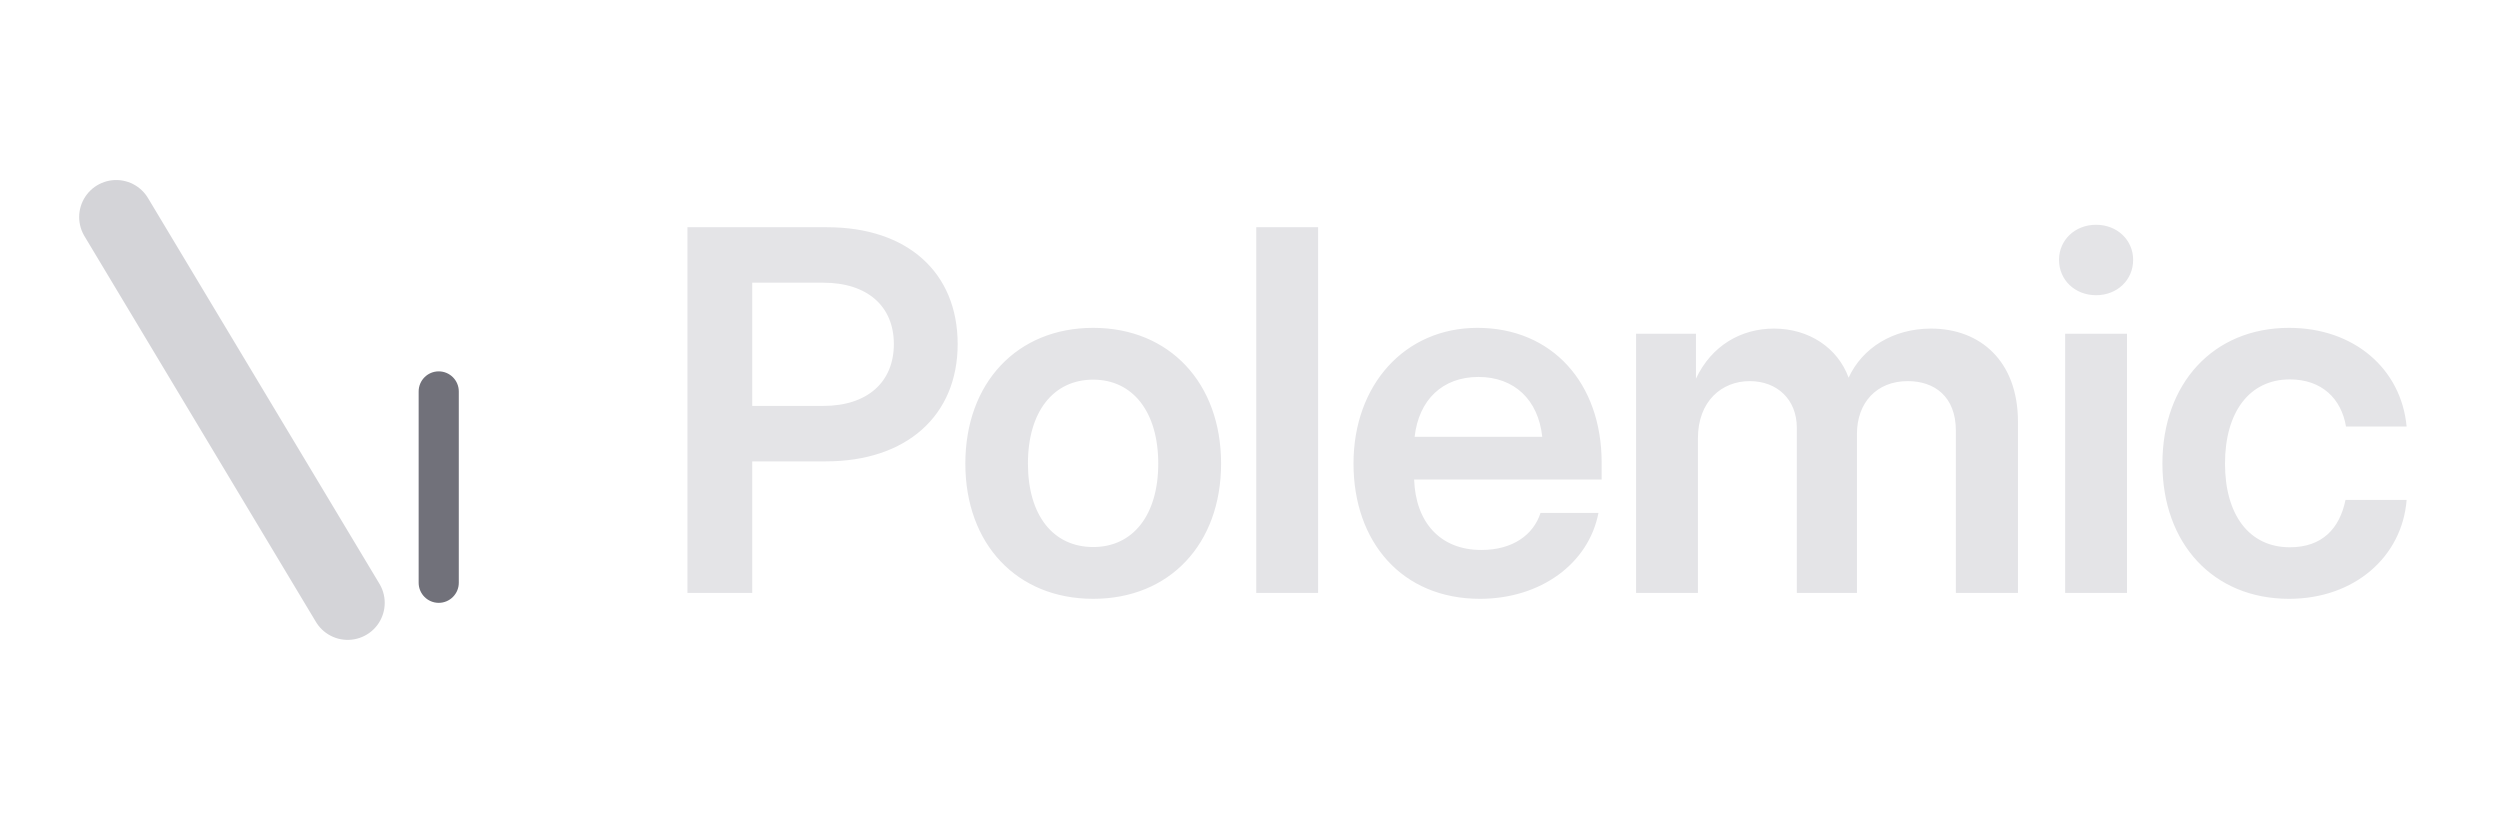
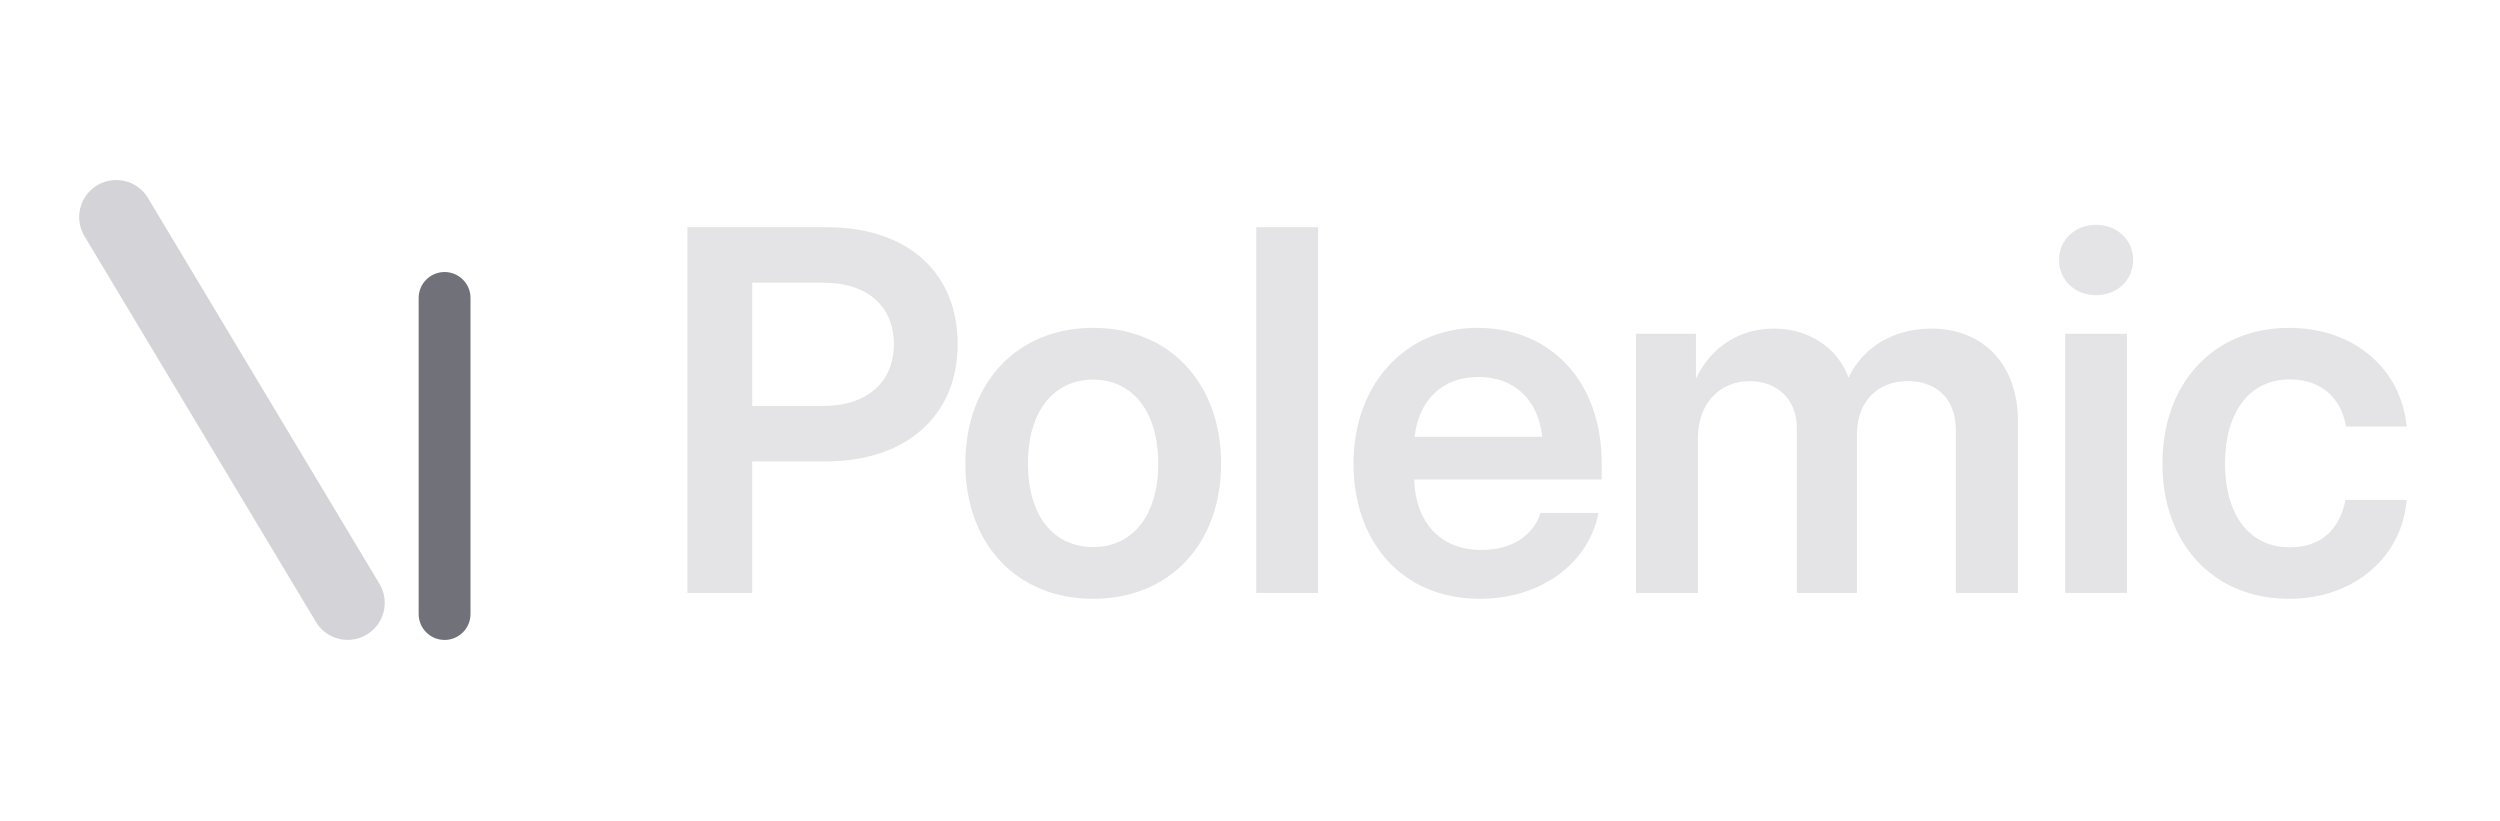
<svg xmlns="http://www.w3.org/2000/svg" viewBox="0 0 378.00 124.00" width="378.00" height="124.00">
  <path d="M17.57 32.82 L52.57 91.15" stroke="#D4D4D8" stroke-width="11.20" stroke-linecap="round" fill="none" />
-   <rect x="63.30" y="56.15" width="6.07" height="35.00" rx="3.04" fill="#71717A" />
+   <rect x="63.30" y="41.13" width="7.84" height="55.63" rx="3.92" fill="#71717A" />
  <path transform="translate(99.34 89.65)" d="M4.602 0.0H14.398V-19.891H25.531C37.666 -19.891 45.459 -26.756 45.459 -37.629C45.459 -48.465 37.852 -55.293 25.717 -55.293H4.602ZM14.398 -28.277V-46.906H25.16C31.766 -46.906 35.811 -43.381 35.811 -37.629C35.811 -31.84 31.766 -28.277 25.16 -28.277ZM65.954 0.891C77.495 0.891 85.288 -7.385 85.288 -19.557C85.288 -31.729 77.495 -40.078 65.954 -40.078C54.413 -40.078 46.62 -31.729 46.62 -19.557C46.62 -7.385 54.413 0.891 65.954 0.891ZM65.954 -6.939C59.905 -6.939 56.083 -11.727 56.083 -19.557C56.083 -27.424 59.942 -32.248 65.954 -32.248C71.928 -32.248 75.788 -27.387 75.788 -19.557C75.788 -11.764 71.965 -6.939 65.954 -6.939ZM99.956 -55.293H90.605V0.0H99.956ZM124.422 0.891C133.588 0.891 140.861 -4.416 142.346 -12.098H133.588C132.512 -8.758 129.357 -6.494 124.644 -6.494C118.336 -6.494 114.699 -10.762 114.476 -17.145H142.828V-19.705C142.828 -31.729 135.332 -40.078 124.051 -40.078C113.066 -40.078 105.31 -31.469 105.31 -19.557C105.31 -7.682 112.658 0.891 124.422 0.891ZM114.551 -23.602C115.182 -29.205 118.781 -32.656 124.199 -32.656C129.617 -32.656 133.254 -29.205 133.848 -23.602ZM148.034 0.0H157.385V-23.379C157.385 -28.982 160.985 -32.025 165.215 -32.025C169.372 -32.025 172.34 -29.242 172.34 -24.975V0.0H181.432V-24.047C181.432 -28.723 184.364 -32.025 189.114 -32.025C193.122 -32.025 196.387 -29.725 196.387 -24.529V0.0H205.776V-25.865C205.776 -35.068 200.061 -39.967 192.639 -39.967C186.924 -39.967 182.249 -37.072 180.17 -32.545C178.538 -37.035 174.196 -39.967 168.889 -39.967C163.954 -39.967 159.463 -37.443 157.088 -32.396V-39.188H148.034ZM212.911 0.0H222.263V-39.188H212.911ZM217.587 -45.014C220.779 -45.014 223.191 -47.314 223.191 -50.357C223.191 -53.363 220.779 -55.664 217.587 -55.664C214.396 -55.664 211.984 -53.363 211.984 -50.357C211.984 -47.314 214.396 -45.014 217.587 -45.014ZM246.765 0.891C256.674 0.891 263.873 -5.492 264.541 -14.064H255.301C254.41 -9.723 251.775 -6.902 246.877 -6.902C240.717 -6.902 237.08 -11.838 237.08 -19.557C237.08 -27.312 240.754 -32.285 246.877 -32.285C251.738 -32.285 254.67 -29.354 255.375 -25.16H264.541C263.724 -33.881 256.599 -40.078 246.765 -40.078C235.299 -40.078 227.617 -31.654 227.617 -19.557C227.617 -7.459 235.299 0.891 246.765 0.891Z" fill="#E4E4E7" />
</svg>
